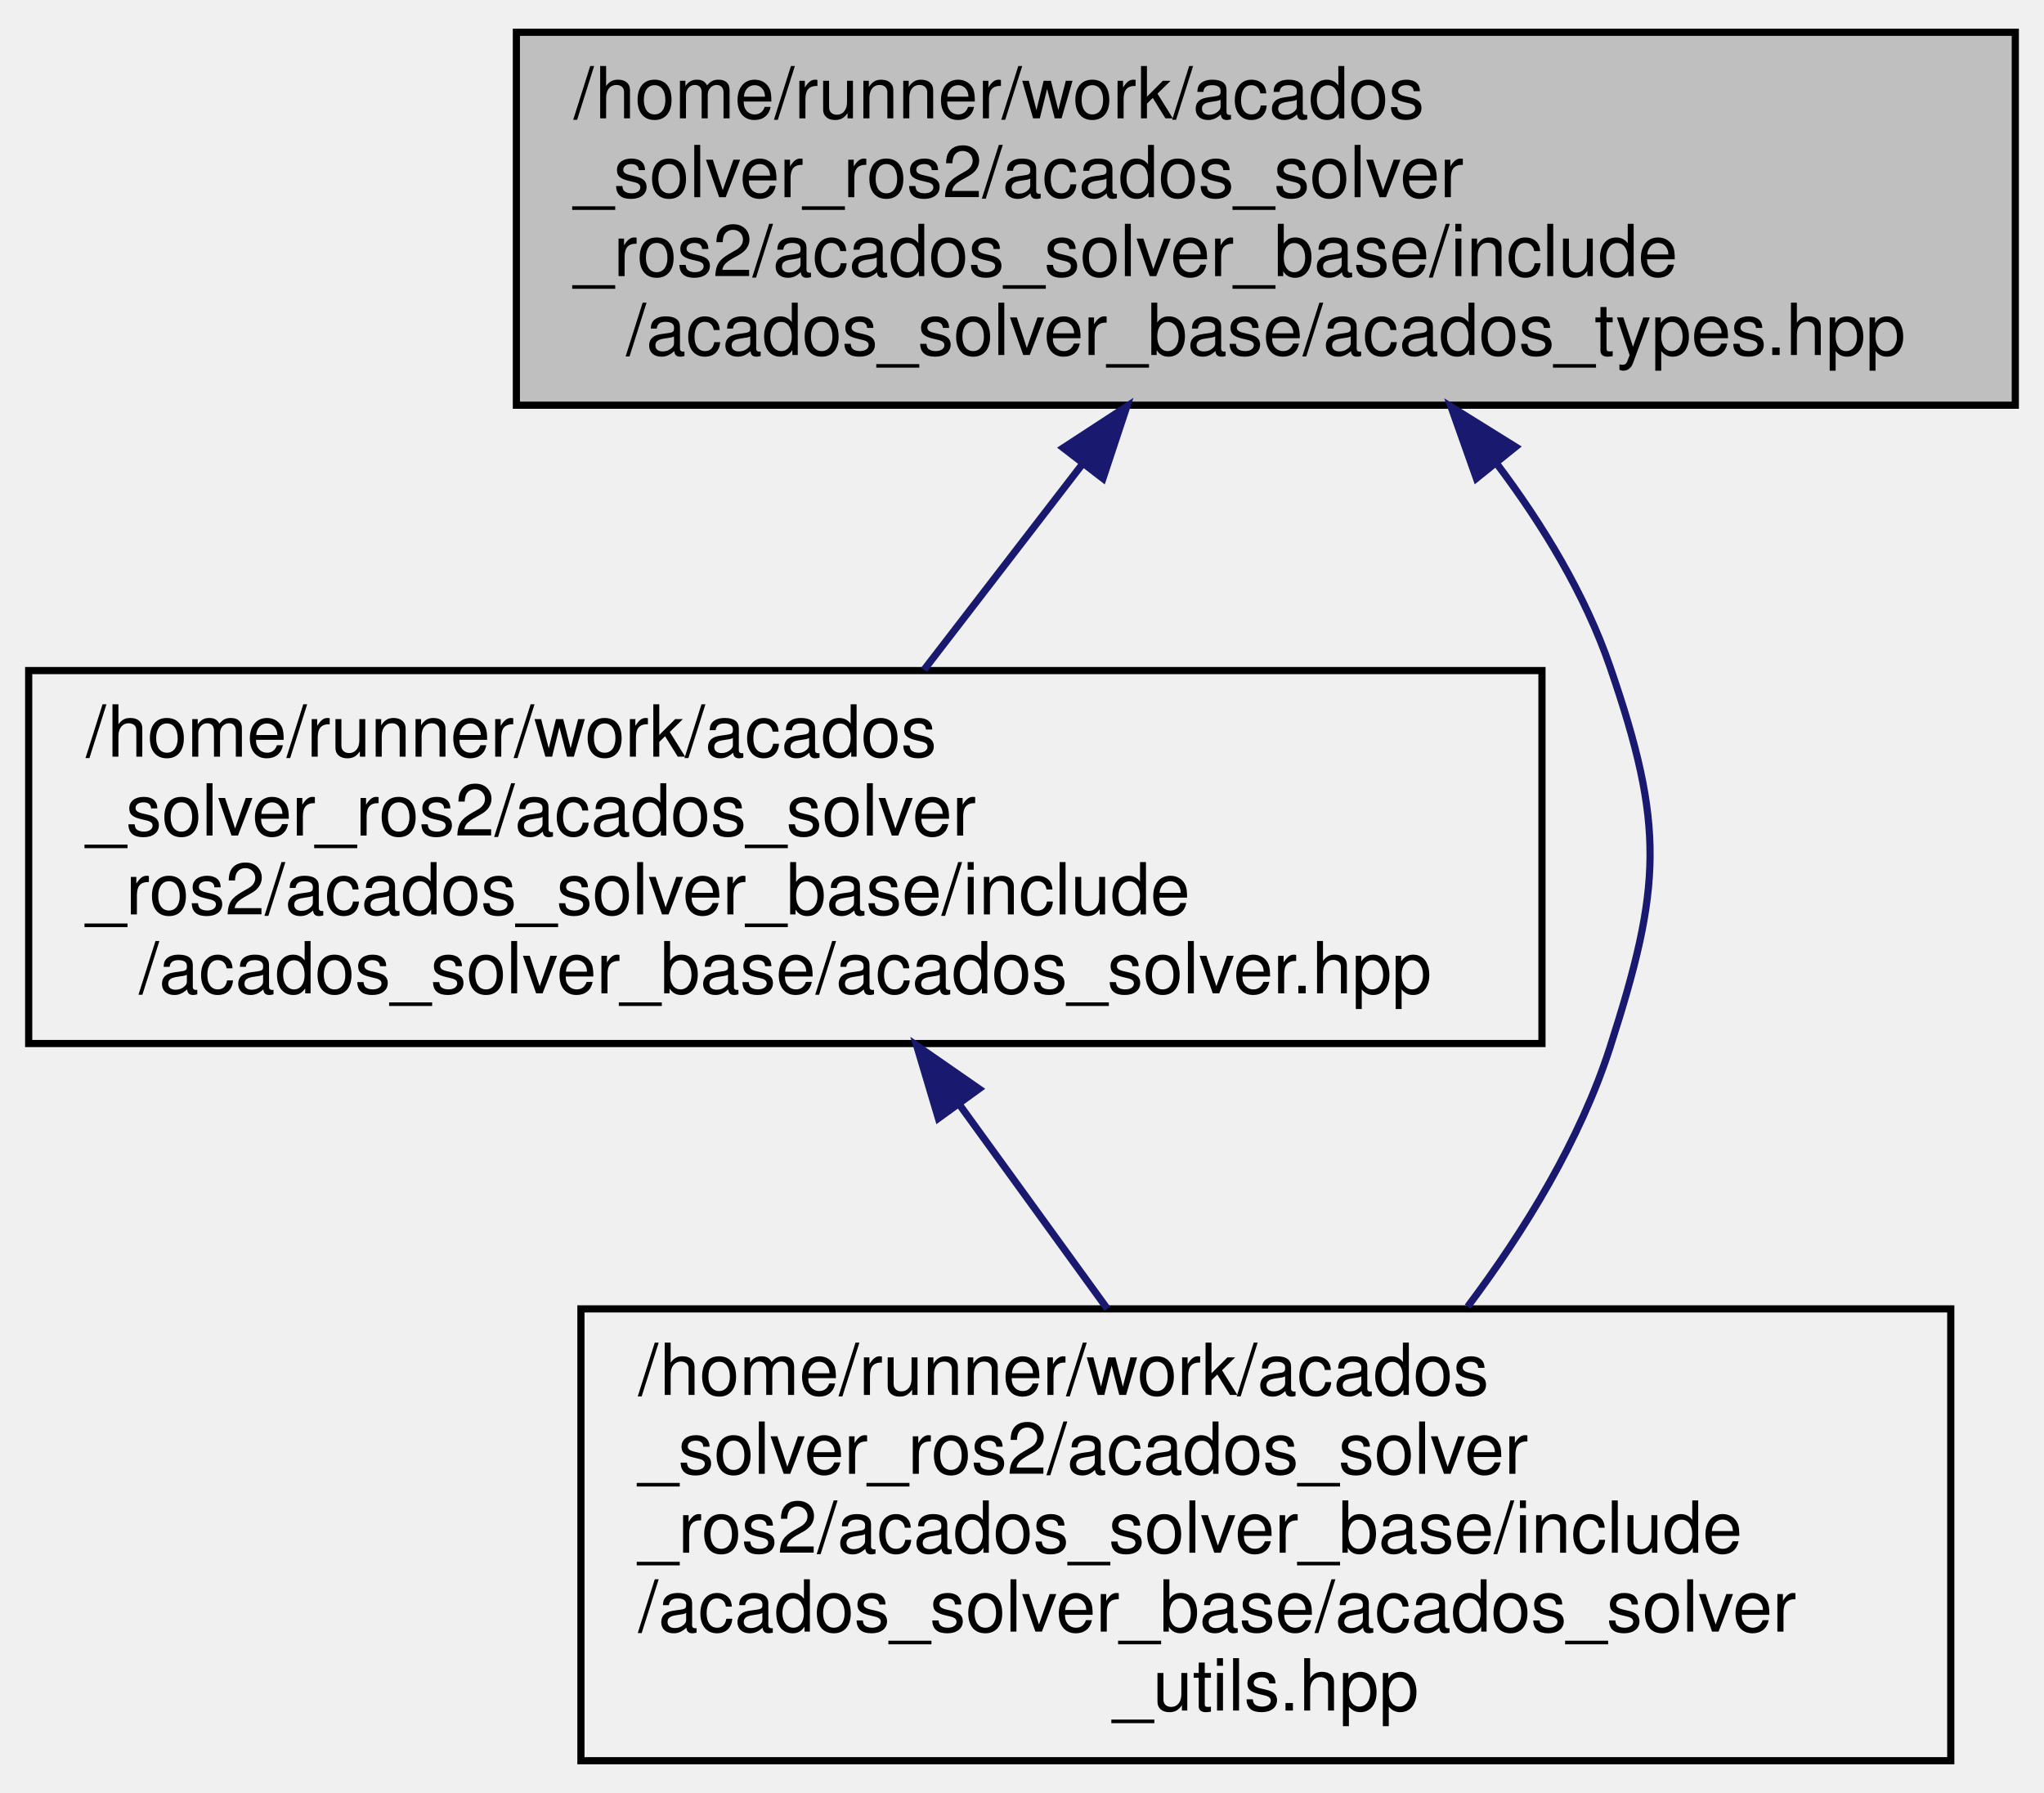
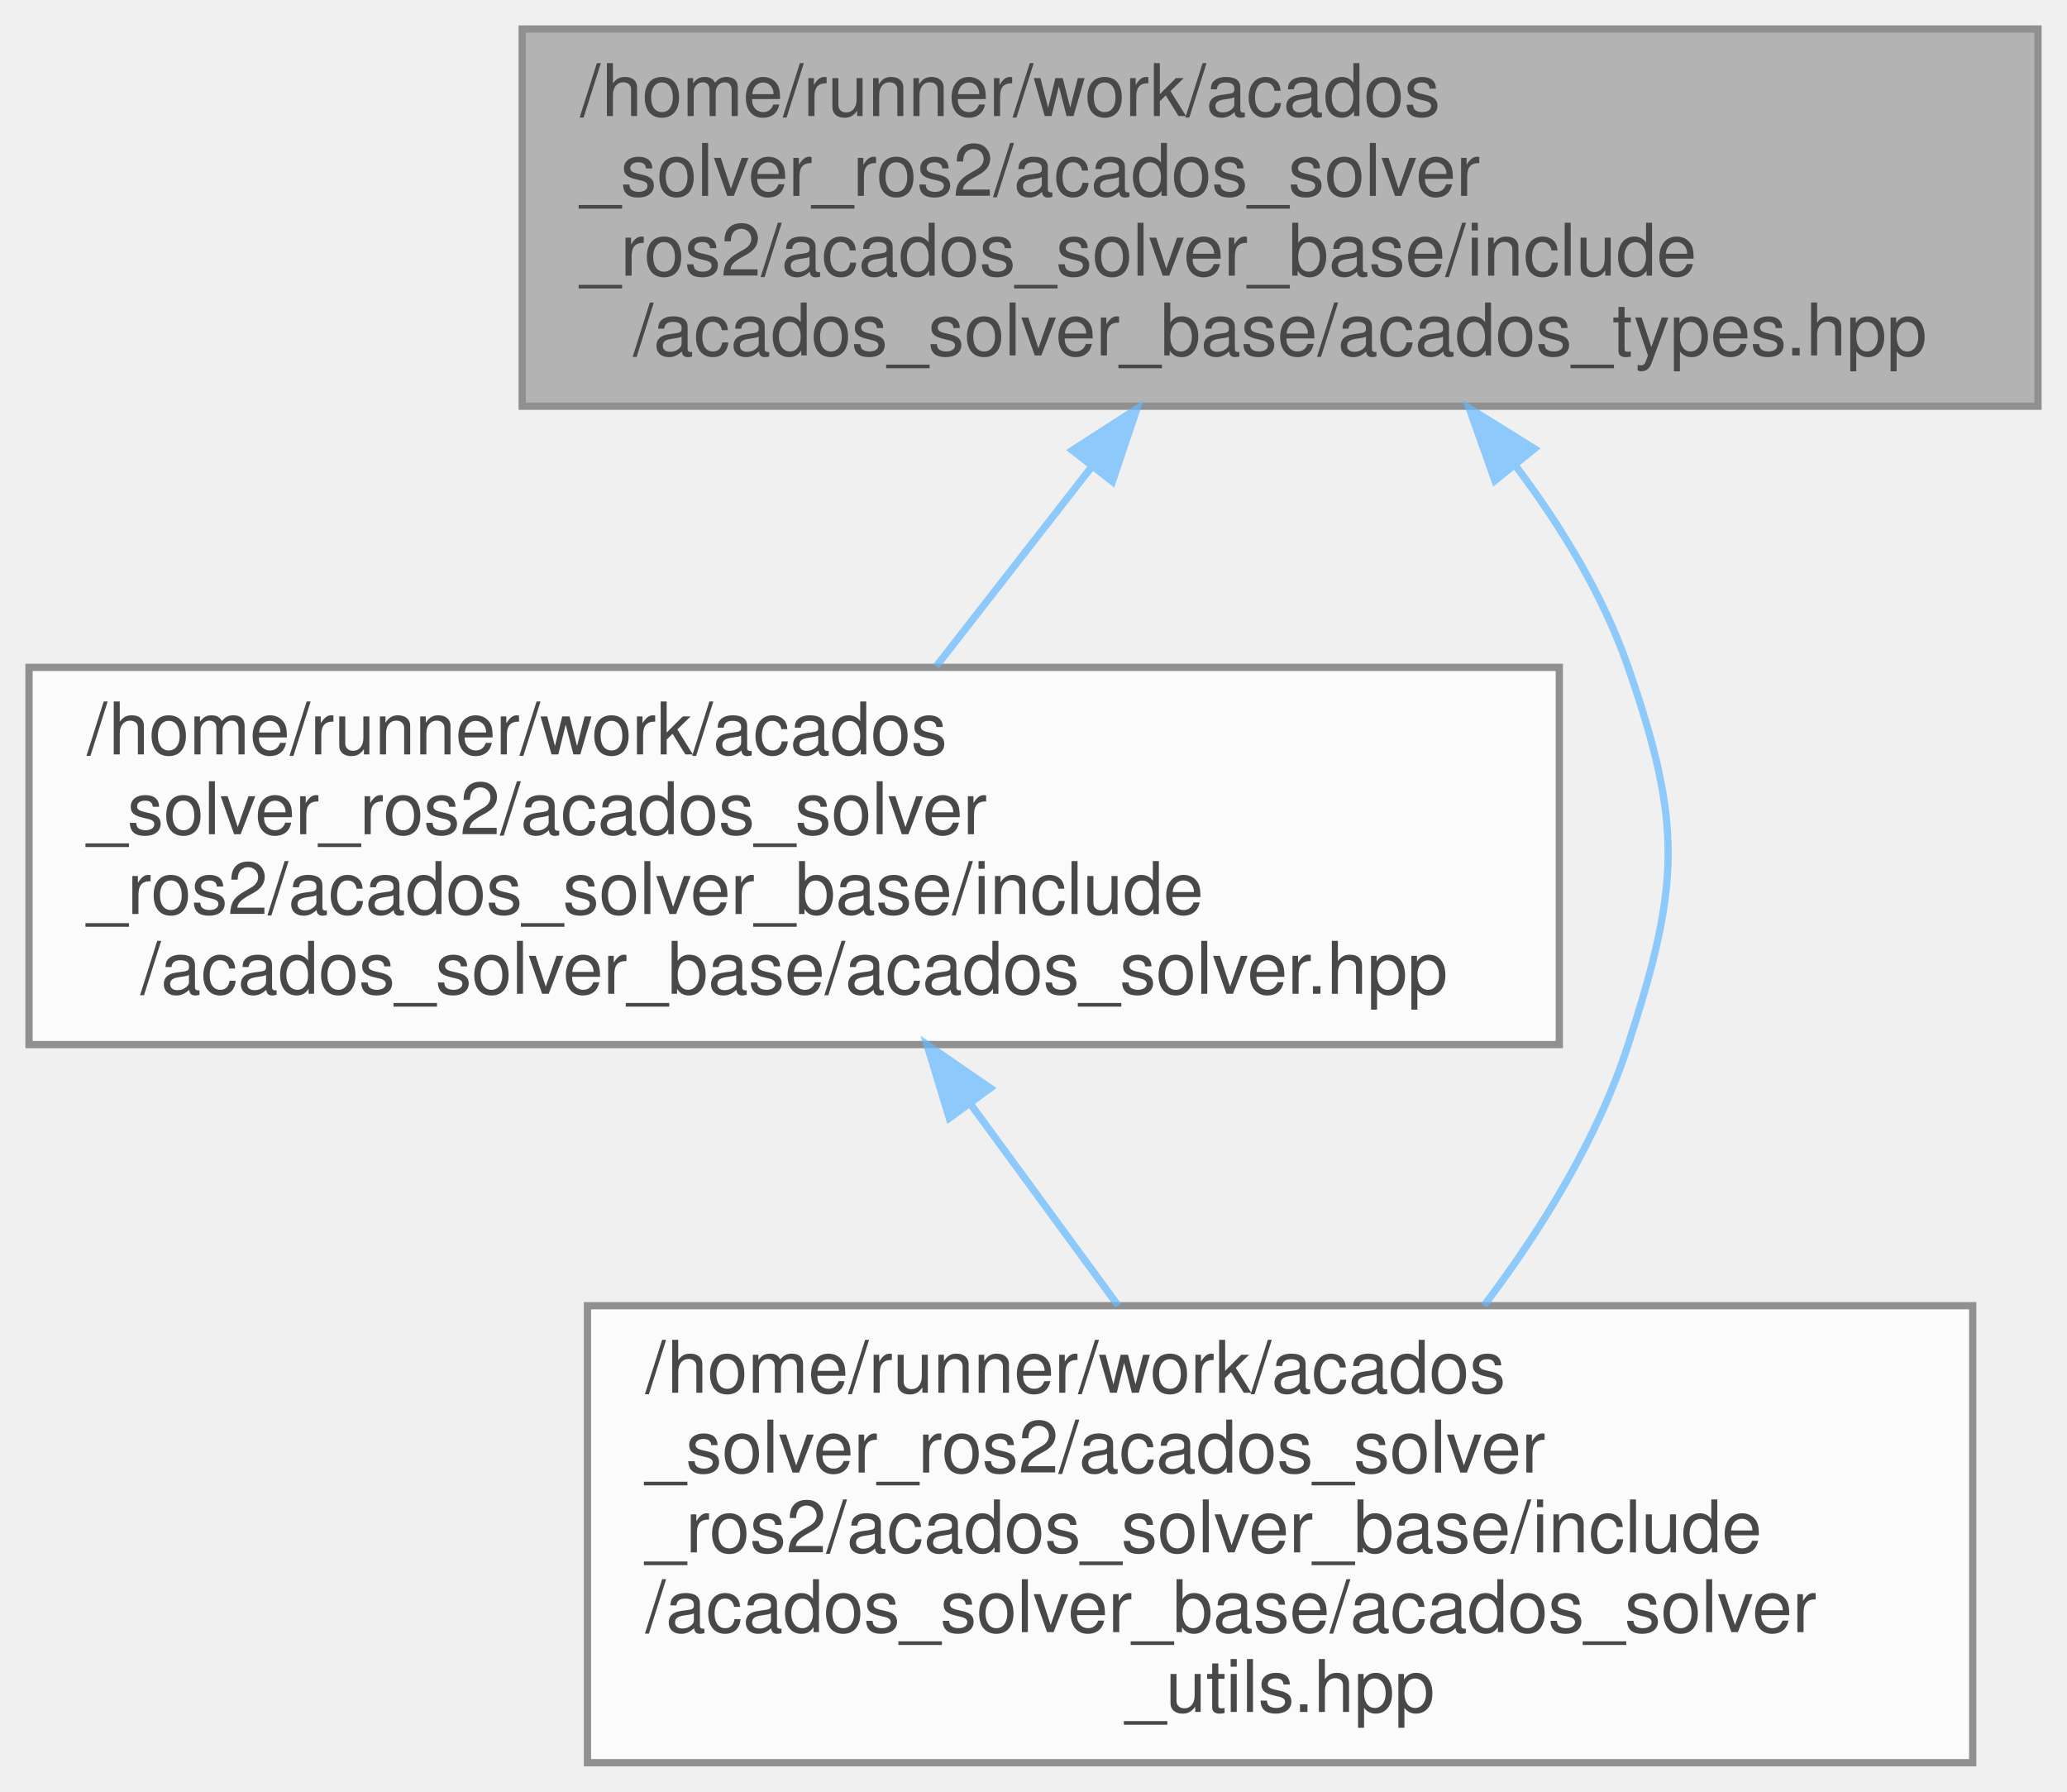
- <svg xmlns="http://www.w3.org/2000/svg" xmlns:xlink="http://www.w3.org/1999/xlink" width="285pt" height="250pt" viewBox="0.00 0.00 285.00 250.00">
-   <g id="graph0" class="graph" transform="scale(1 1) rotate(0) translate(4 246)">
-     <g id="node1" class="node">
-       <g id="a_node1">
-         <a xlink:title=" ">
-           <polygon fill="#bfbfbf" stroke="black" points="68,-189.5 68,-241.5 277,-241.5 277,-189.5 68,-189.5" />
-           <text text-anchor="start" x="76" y="-229.5" font-family="Helvetica,sans-Serif" font-size="10.00">/home/runner/work/acados</text>
-           <text text-anchor="start" x="76" y="-218.5" font-family="Helvetica,sans-Serif" font-size="10.00">_solver_ros2/acados_solver</text>
-           <text text-anchor="start" x="76" y="-207.5" font-family="Helvetica,sans-Serif" font-size="10.00">_ros2/acados_solver_base/include</text>
-           <text text-anchor="middle" x="172.5" y="-196.5" font-family="Helvetica,sans-Serif" font-size="10.00">/acados_solver_base/acados_types.hpp</text>
-         </a>
+ <svg xmlns="http://www.w3.org/2000/svg" xmlns:xlink="http://www.w3.org/1999/xlink" width="285pt" height="247pt" viewBox="0.00 0.00 285.00 247.00">
+   <svg id="main" version="1.1" xml:space="preserve">
+     <style type="text/css">
+ .node, .edge {opacity: 0.7;}
+ .node.selected, .edge.selected {opacity: 1;}
+ .edge:hover path { stroke: red; }
+ .edge:hover polygon { stroke: red; fill: red; }
+ </style>
+     <svg id="graph" class="graph">
+       <g id="graph0" class="graph" transform="scale(1 1) rotate(0) translate(4 243)">
+         <g id="Node000001" class="node">
+           <g id="a_Node000001">
+             <a xlink:title=" ">
+               <polygon fill="#999999" stroke="#666666" points="277,-239 68,-239 68,-187 277,-187 277,-239" />
+               <text text-anchor="start" x="76" y="-227" font-family="Helvetica,sans-Serif" font-size="10.00">/home/runner/work/acados</text>
+               <text text-anchor="start" x="76" y="-216" font-family="Helvetica,sans-Serif" font-size="10.00">_solver_ros2/acados_solver</text>
+               <text text-anchor="start" x="76" y="-205" font-family="Helvetica,sans-Serif" font-size="10.00">_ros2/acados_solver_base/include</text>
+               <text text-anchor="middle" x="172.5" y="-194" font-family="Helvetica,sans-Serif" font-size="10.00">/acados_solver_base/acados_types.hpp</text>
+             </a>
+           </g>
+         </g>
+         <g id="Node000002" class="node">
+           <g id="a_Node000002">
+             <a xlink:href="acados__solver_8hpp.html" target="_top" xlink:title=" ">
+               <polygon fill="white" stroke="#666666" points="211,-151 0,-151 0,-99 211,-99 211,-151" />
+               <text text-anchor="start" x="8" y="-139" font-family="Helvetica,sans-Serif" font-size="10.00">/home/runner/work/acados</text>
+               <text text-anchor="start" x="8" y="-128" font-family="Helvetica,sans-Serif" font-size="10.00">_solver_ros2/acados_solver</text>
+               <text text-anchor="start" x="8" y="-117" font-family="Helvetica,sans-Serif" font-size="10.00">_ros2/acados_solver_base/include</text>
+               <text text-anchor="middle" x="105.5" y="-106" font-family="Helvetica,sans-Serif" font-size="10.00">/acados_solver_base/acados_solver.hpp</text>
+             </a>
+           </g>
+         </g>
+         <g id="edge1_Node000001_Node000002" class="edge">
+           <g id="a_edge1_Node000001_Node000002">
+             <a xlink:title=" ">
+               <path fill="none" stroke="#63b8ff" d="M146.42,-178.52C139.32,-169.42 131.77,-159.71 125.1,-151.16" />
+               <polygon fill="#63b8ff" stroke="#63b8ff" points="143.85,-180.92 152.76,-186.66 149.38,-176.62 143.85,-180.92" />
+             </a>
+           </g>
+         </g>
+         <g id="Node000003" class="node">
+           <g id="a_Node000003">
+             <a xlink:href="acados__solver__utils_8hpp.html" target="_top" xlink:title=" ">
+               <polygon fill="white" stroke="#666666" points="268,-63 77,-63 77,0 268,0 268,-63" />
+               <text text-anchor="start" x="85" y="-51" font-family="Helvetica,sans-Serif" font-size="10.00">/home/runner/work/acados</text>
+               <text text-anchor="start" x="85" y="-40" font-family="Helvetica,sans-Serif" font-size="10.00">_solver_ros2/acados_solver</text>
+               <text text-anchor="start" x="85" y="-29" font-family="Helvetica,sans-Serif" font-size="10.00">_ros2/acados_solver_base/include</text>
+               <text text-anchor="start" x="85" y="-18" font-family="Helvetica,sans-Serif" font-size="10.00">/acados_solver_base/acados_solver</text>
+               <text text-anchor="middle" x="172.5" y="-7" font-family="Helvetica,sans-Serif" font-size="10.00">_utils.hpp</text>
+             </a>
+           </g>
+         </g>
+         <g id="edge3_Node000001_Node000003" class="edge">
+           <g id="a_edge3_Node000001_Node000003">
+             <a xlink:title=" ">
+               <path fill="none" stroke="#63b8ff" d="M205.04,-178.7C211.37,-170.29 217.09,-160.84 220.5,-151 228.06,-129.16 227.61,-120.99 220.5,-99 216.34,-86.13 208.66,-73.65 200.64,-63.05" />
+               <polygon fill="#63b8ff" stroke="#63b8ff" points="202.12,-176.75 198.58,-186.73 207.57,-181.14 202.12,-176.75" />
+             </a>
+           </g>
+         </g>
+         <g id="edge2_Node000002_Node000003" class="edge">
+           <g id="a_edge2_Node000002_Node000003">
+             <a xlink:title=" ">
+               <path fill="none" stroke="#63b8ff" d="M129.75,-90.89C136.41,-81.79 143.6,-71.96 150.16,-63.02" />
+               <polygon fill="#63b8ff" stroke="#63b8ff" points="126.89,-88.86 123.81,-99 132.54,-93 126.89,-88.86" />
+             </a>
+           </g>
+         </g>
      </g>
-     </g>
-     <g id="node2" class="node">
-       <g id="a_node2">
-         <a xlink:href="acados__solver_8hpp.html" target="_top" xlink:title=" ">
-           <polygon fill="none" stroke="black" points="0,-100.5 0,-152.5 211,-152.5 211,-100.5 0,-100.5" />
-           <text text-anchor="start" x="8" y="-140.5" font-family="Helvetica,sans-Serif" font-size="10.00">/home/runner/work/acados</text>
-           <text text-anchor="start" x="8" y="-129.5" font-family="Helvetica,sans-Serif" font-size="10.00">_solver_ros2/acados_solver</text>
-           <text text-anchor="start" x="8" y="-118.5" font-family="Helvetica,sans-Serif" font-size="10.00">_ros2/acados_solver_base/include</text>
-           <text text-anchor="middle" x="105.5" y="-107.5" font-family="Helvetica,sans-Serif" font-size="10.00">/acados_solver_base/acados_solver.hpp</text>
-         </a>
-       </g>
-     </g>
-     <g id="edge1" class="edge">
-       <path fill="none" stroke="midnightblue" d="M146.87,-181.22C139.55,-171.72 131.71,-161.53 124.84,-152.61" />
-       <polygon fill="midnightblue" stroke="midnightblue" points="144.25,-183.55 153.12,-189.34 149.79,-179.28 144.25,-183.55" />
-     </g>
-     <g id="node3" class="node">
-       <g id="a_node3">
-         <a xlink:href="acados__solver__utils_8hpp.html" target="_top" xlink:title=" ">
-           <polygon fill="none" stroke="black" points="77,-0.5 77,-63.5 268,-63.5 268,-0.5 77,-0.5" />
-           <text text-anchor="start" x="85" y="-51.5" font-family="Helvetica,sans-Serif" font-size="10.00">/home/runner/work/acados</text>
-           <text text-anchor="start" x="85" y="-40.5" font-family="Helvetica,sans-Serif" font-size="10.00">_solver_ros2/acados_solver</text>
-           <text text-anchor="start" x="85" y="-29.5" font-family="Helvetica,sans-Serif" font-size="10.00">_ros2/acados_solver_base/include</text>
-           <text text-anchor="start" x="85" y="-18.5" font-family="Helvetica,sans-Serif" font-size="10.00">/acados_solver_base/acados_solver</text>
-           <text text-anchor="middle" x="172.5" y="-7.5" font-family="Helvetica,sans-Serif" font-size="10.00">_utils.hpp</text>
-         </a>
-       </g>
-     </g>
-     <g id="edge3" class="edge">
-       <path fill="none" stroke="midnightblue" d="M204.66,-181.4C211.14,-172.8 217.03,-163.09 220.5,-153 228.16,-130.73 227.7,-122.43 220.5,-100 216.34,-87.06 208.66,-74.49 200.64,-63.81" />
-       <polygon fill="midnightblue" stroke="midnightblue" points="201.86,-179.3 198.32,-189.29 207.32,-183.69 201.86,-179.3" />
-     </g>
-     <g id="edge2" class="edge">
-       <path fill="none" stroke="midnightblue" d="M129.8,-91.95C136.53,-82.65 143.8,-72.62 150.4,-63.51" />
-       <polygon fill="midnightblue" stroke="midnightblue" points="126.84,-90.07 123.81,-100.22 132.51,-94.18 126.84,-90.07" />
-     </g>
-   </g>
+     </svg>
+   </svg>
+   <style type="text/css">
+ 
+ [data-mouse-over-selected='false'] { opacity: 0.7; }
+ [data-mouse-over-selected='true']  { opacity: 1.0; }
+ 
+ </style>
</svg>
